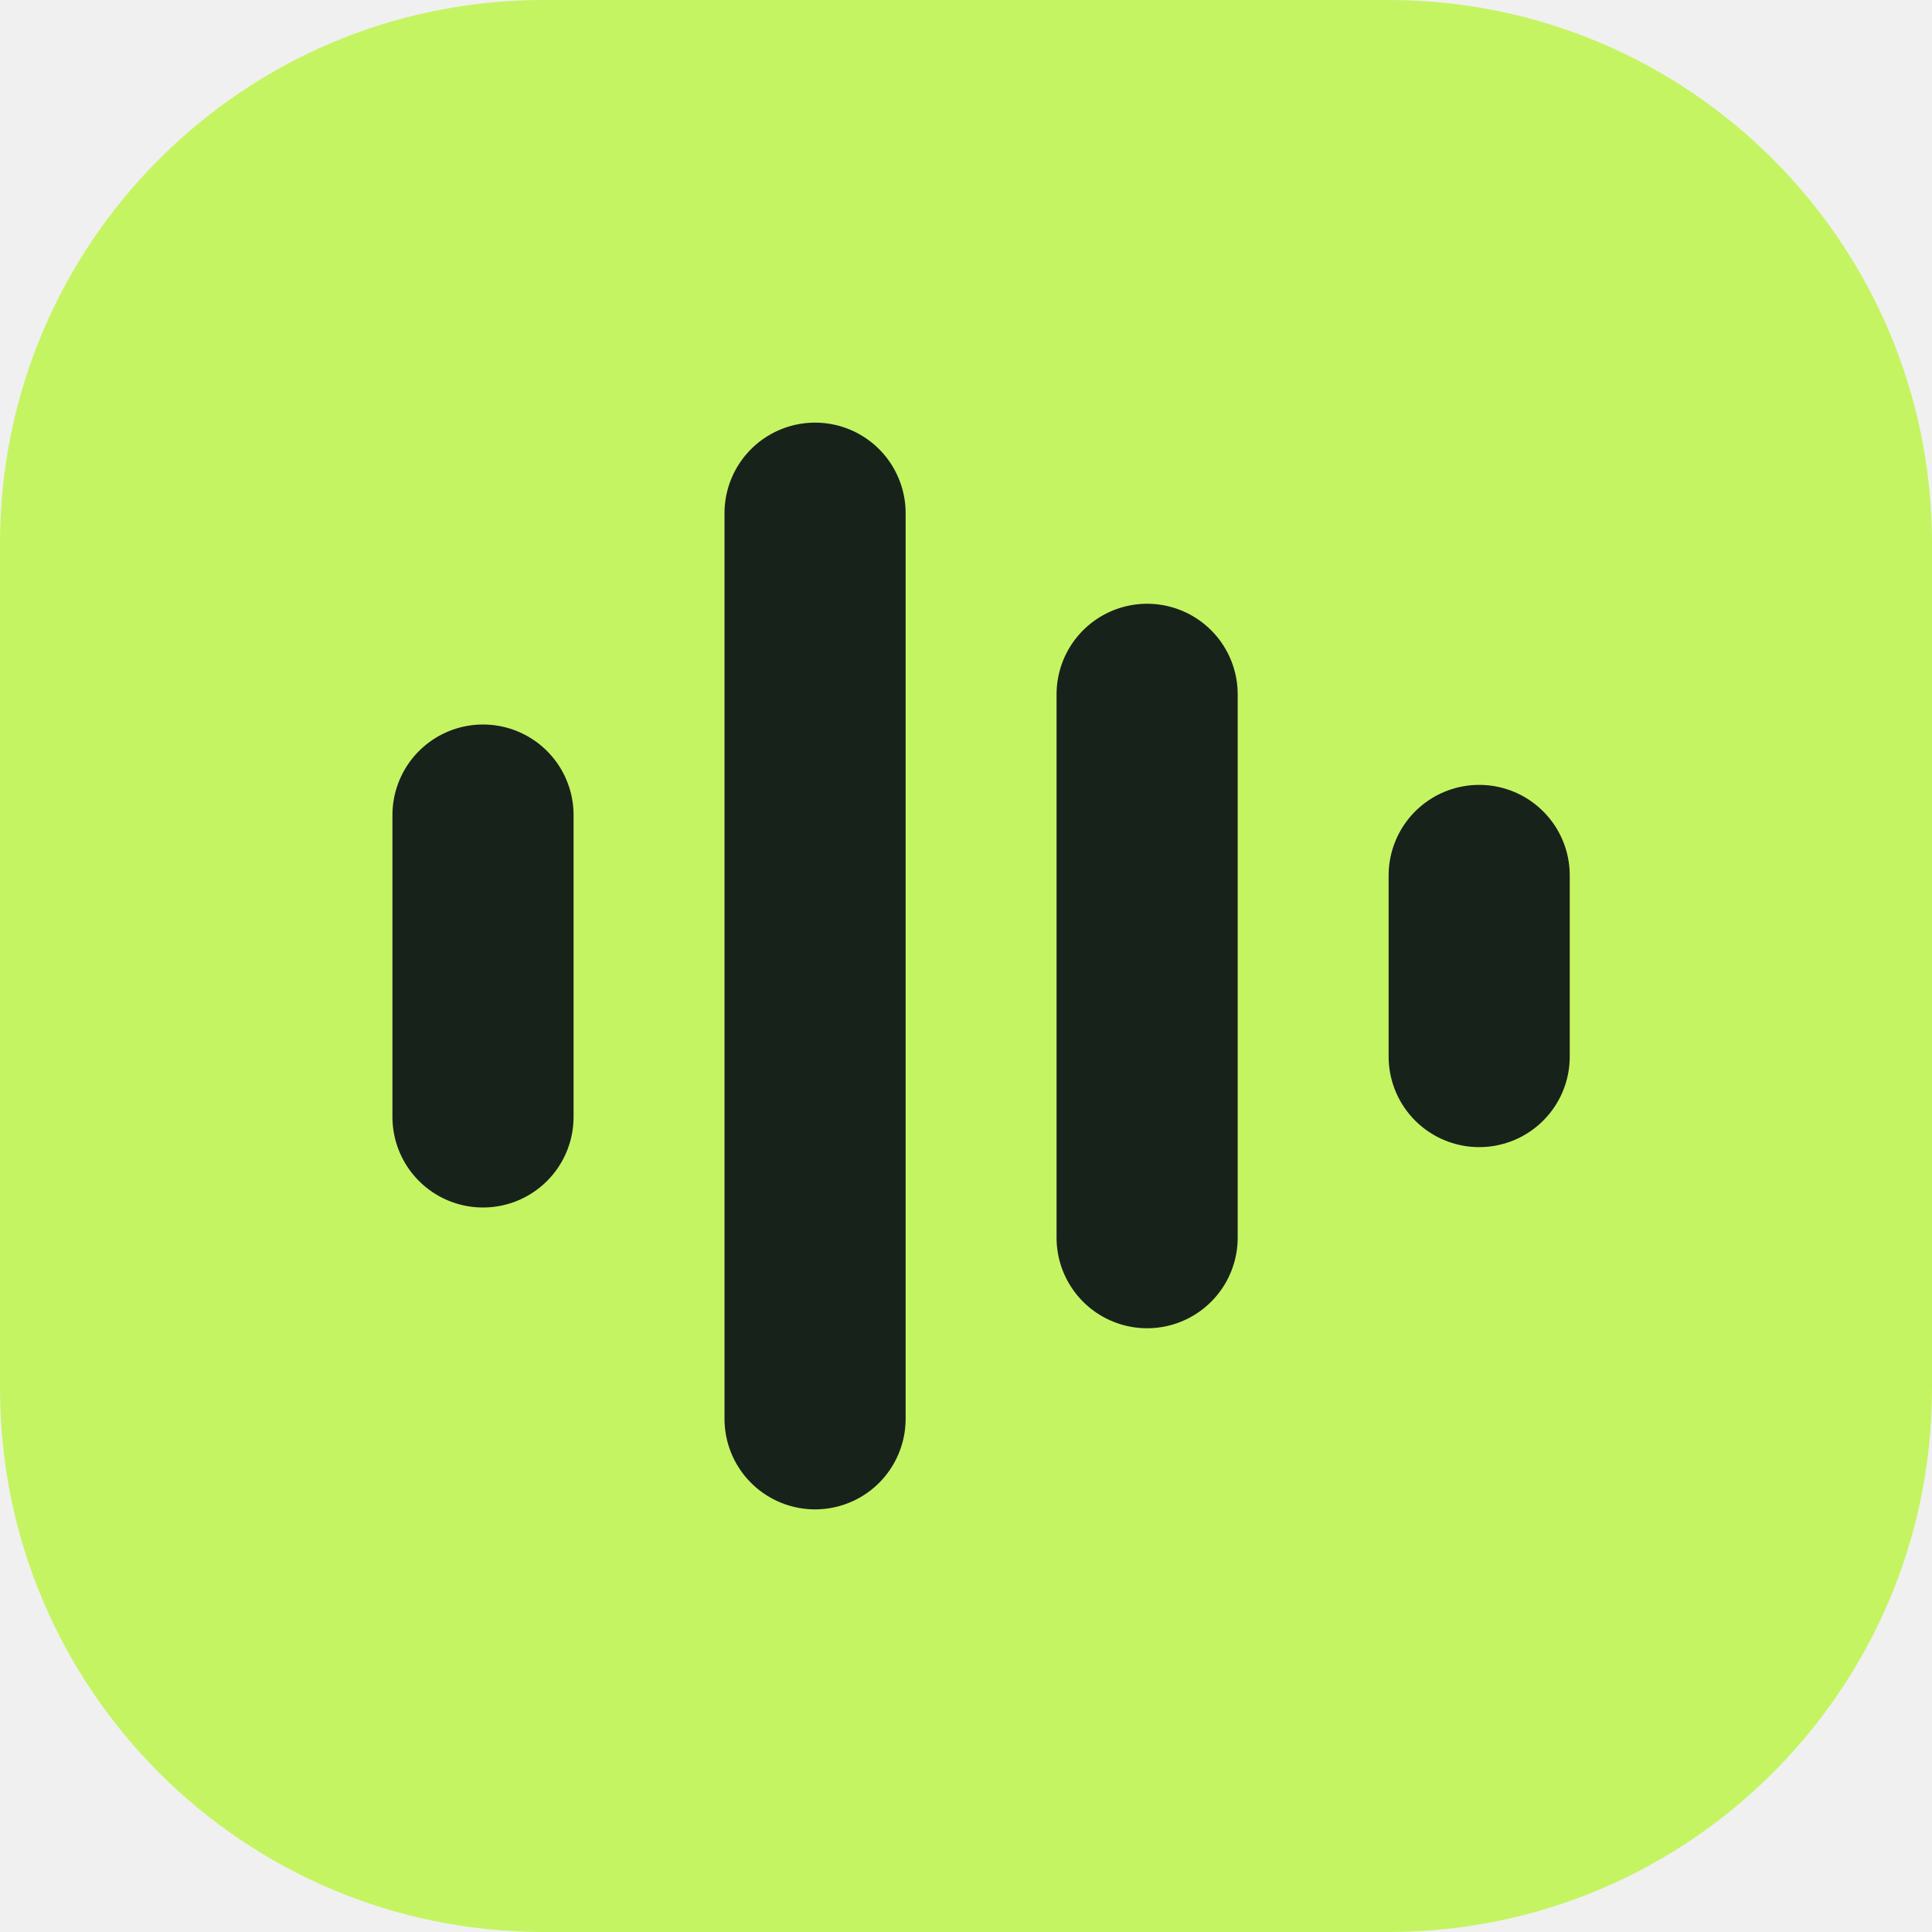
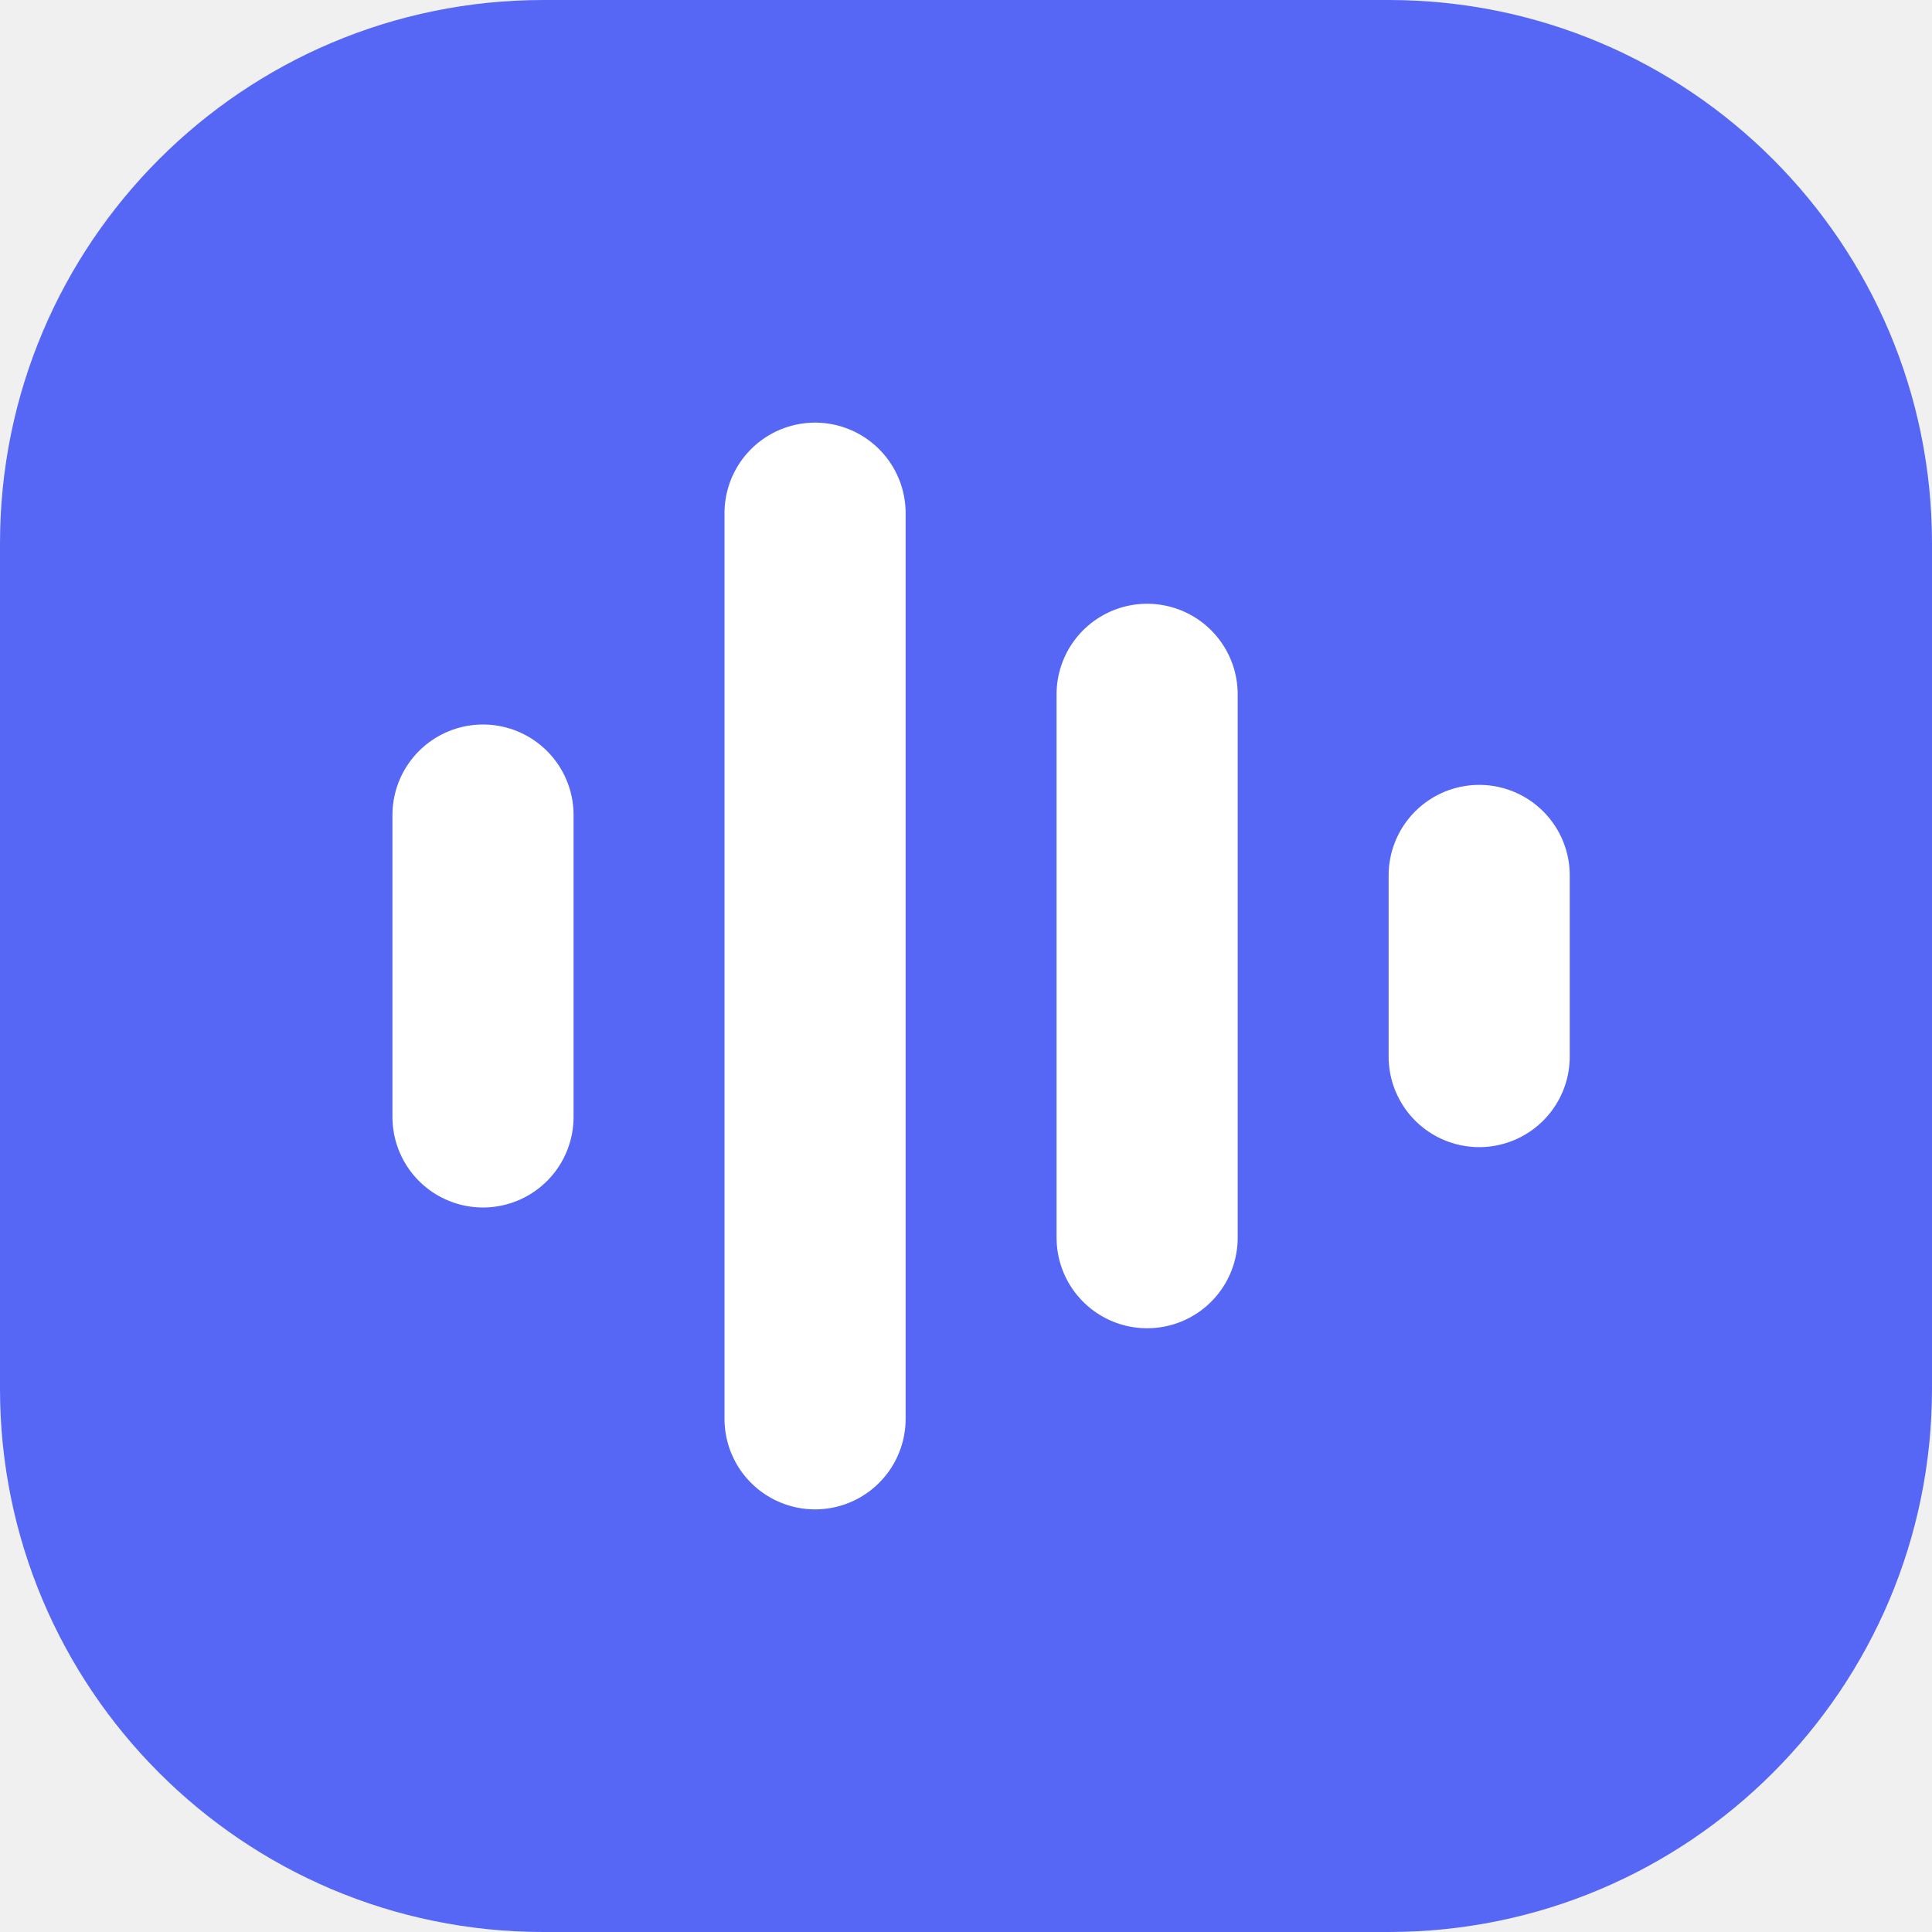
<svg xmlns="http://www.w3.org/2000/svg" viewBox="0 0 64 64">
-   <rect width="64" height="64" rx="18" fill="#c5f463" />
-   <g stroke="#17221b" stroke-width="6" stroke-linecap="round">
+   <rect width="64" height="64" rx="18" fill="#5667f5" />
+   <g stroke="#ffffff" stroke-width="6" stroke-linecap="round">
    <path d="M16 27v10M27 17v30M38 23v18M49 29v6" />
  </g>
</svg>
